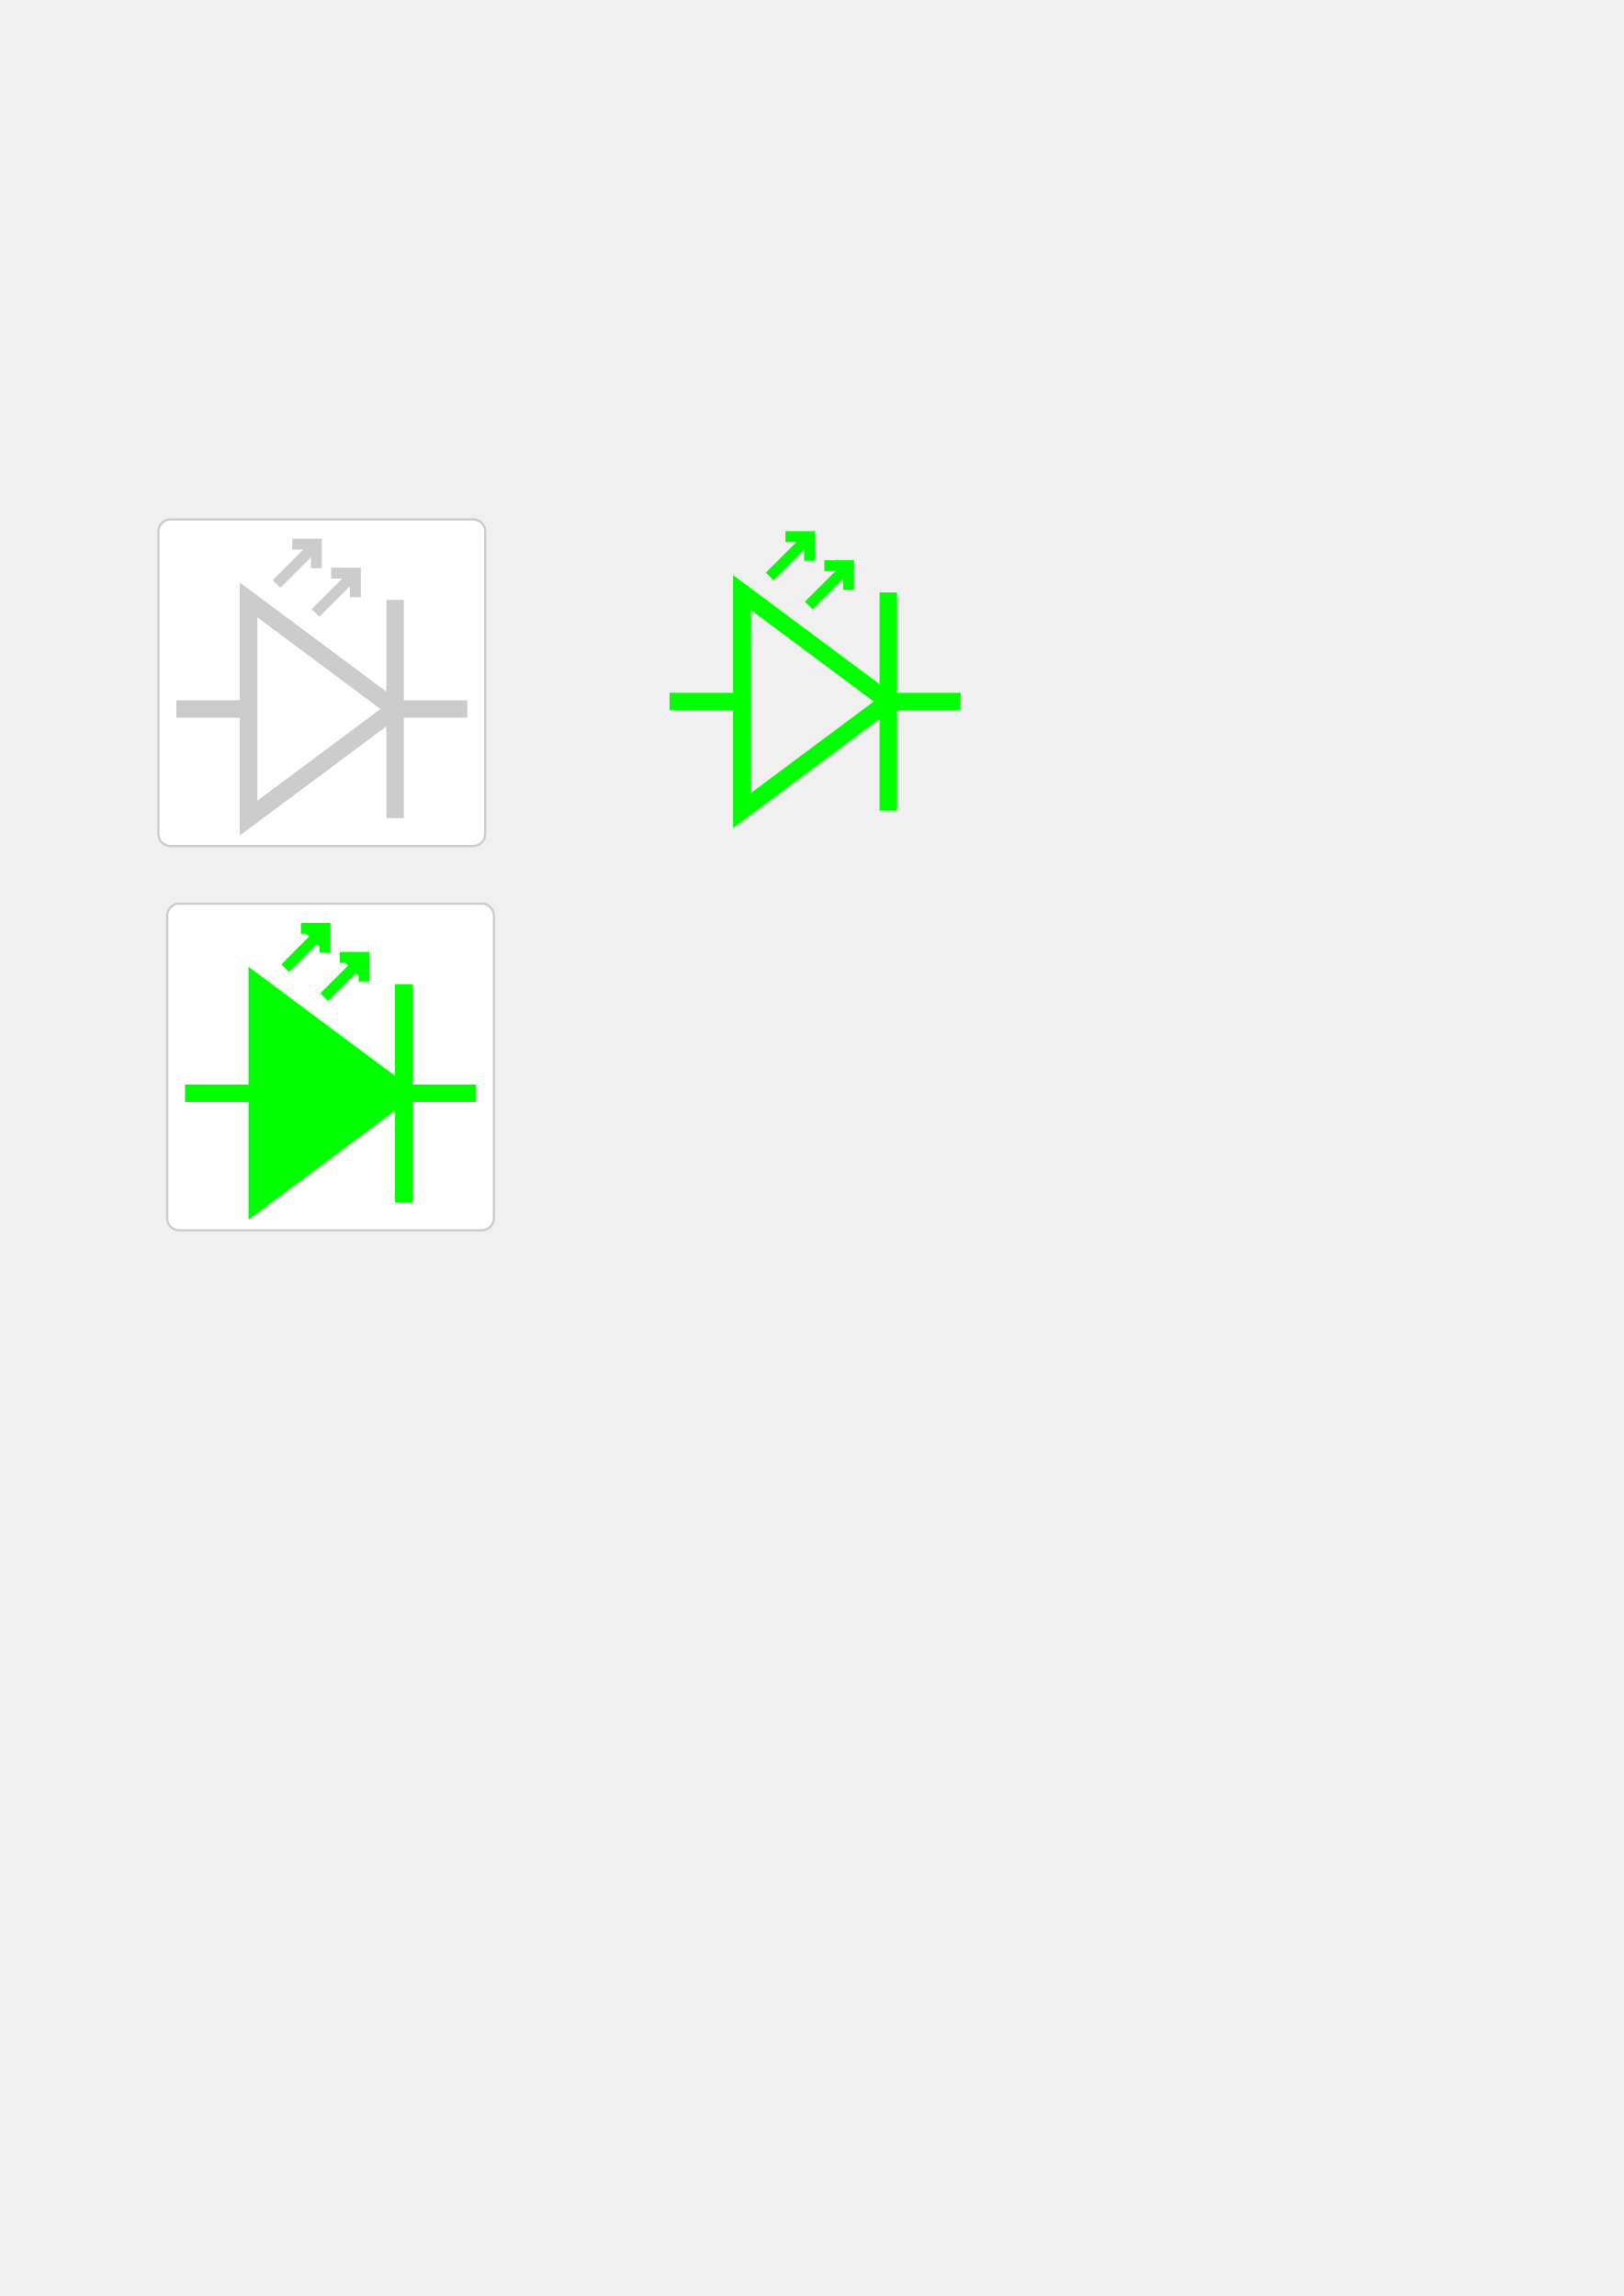
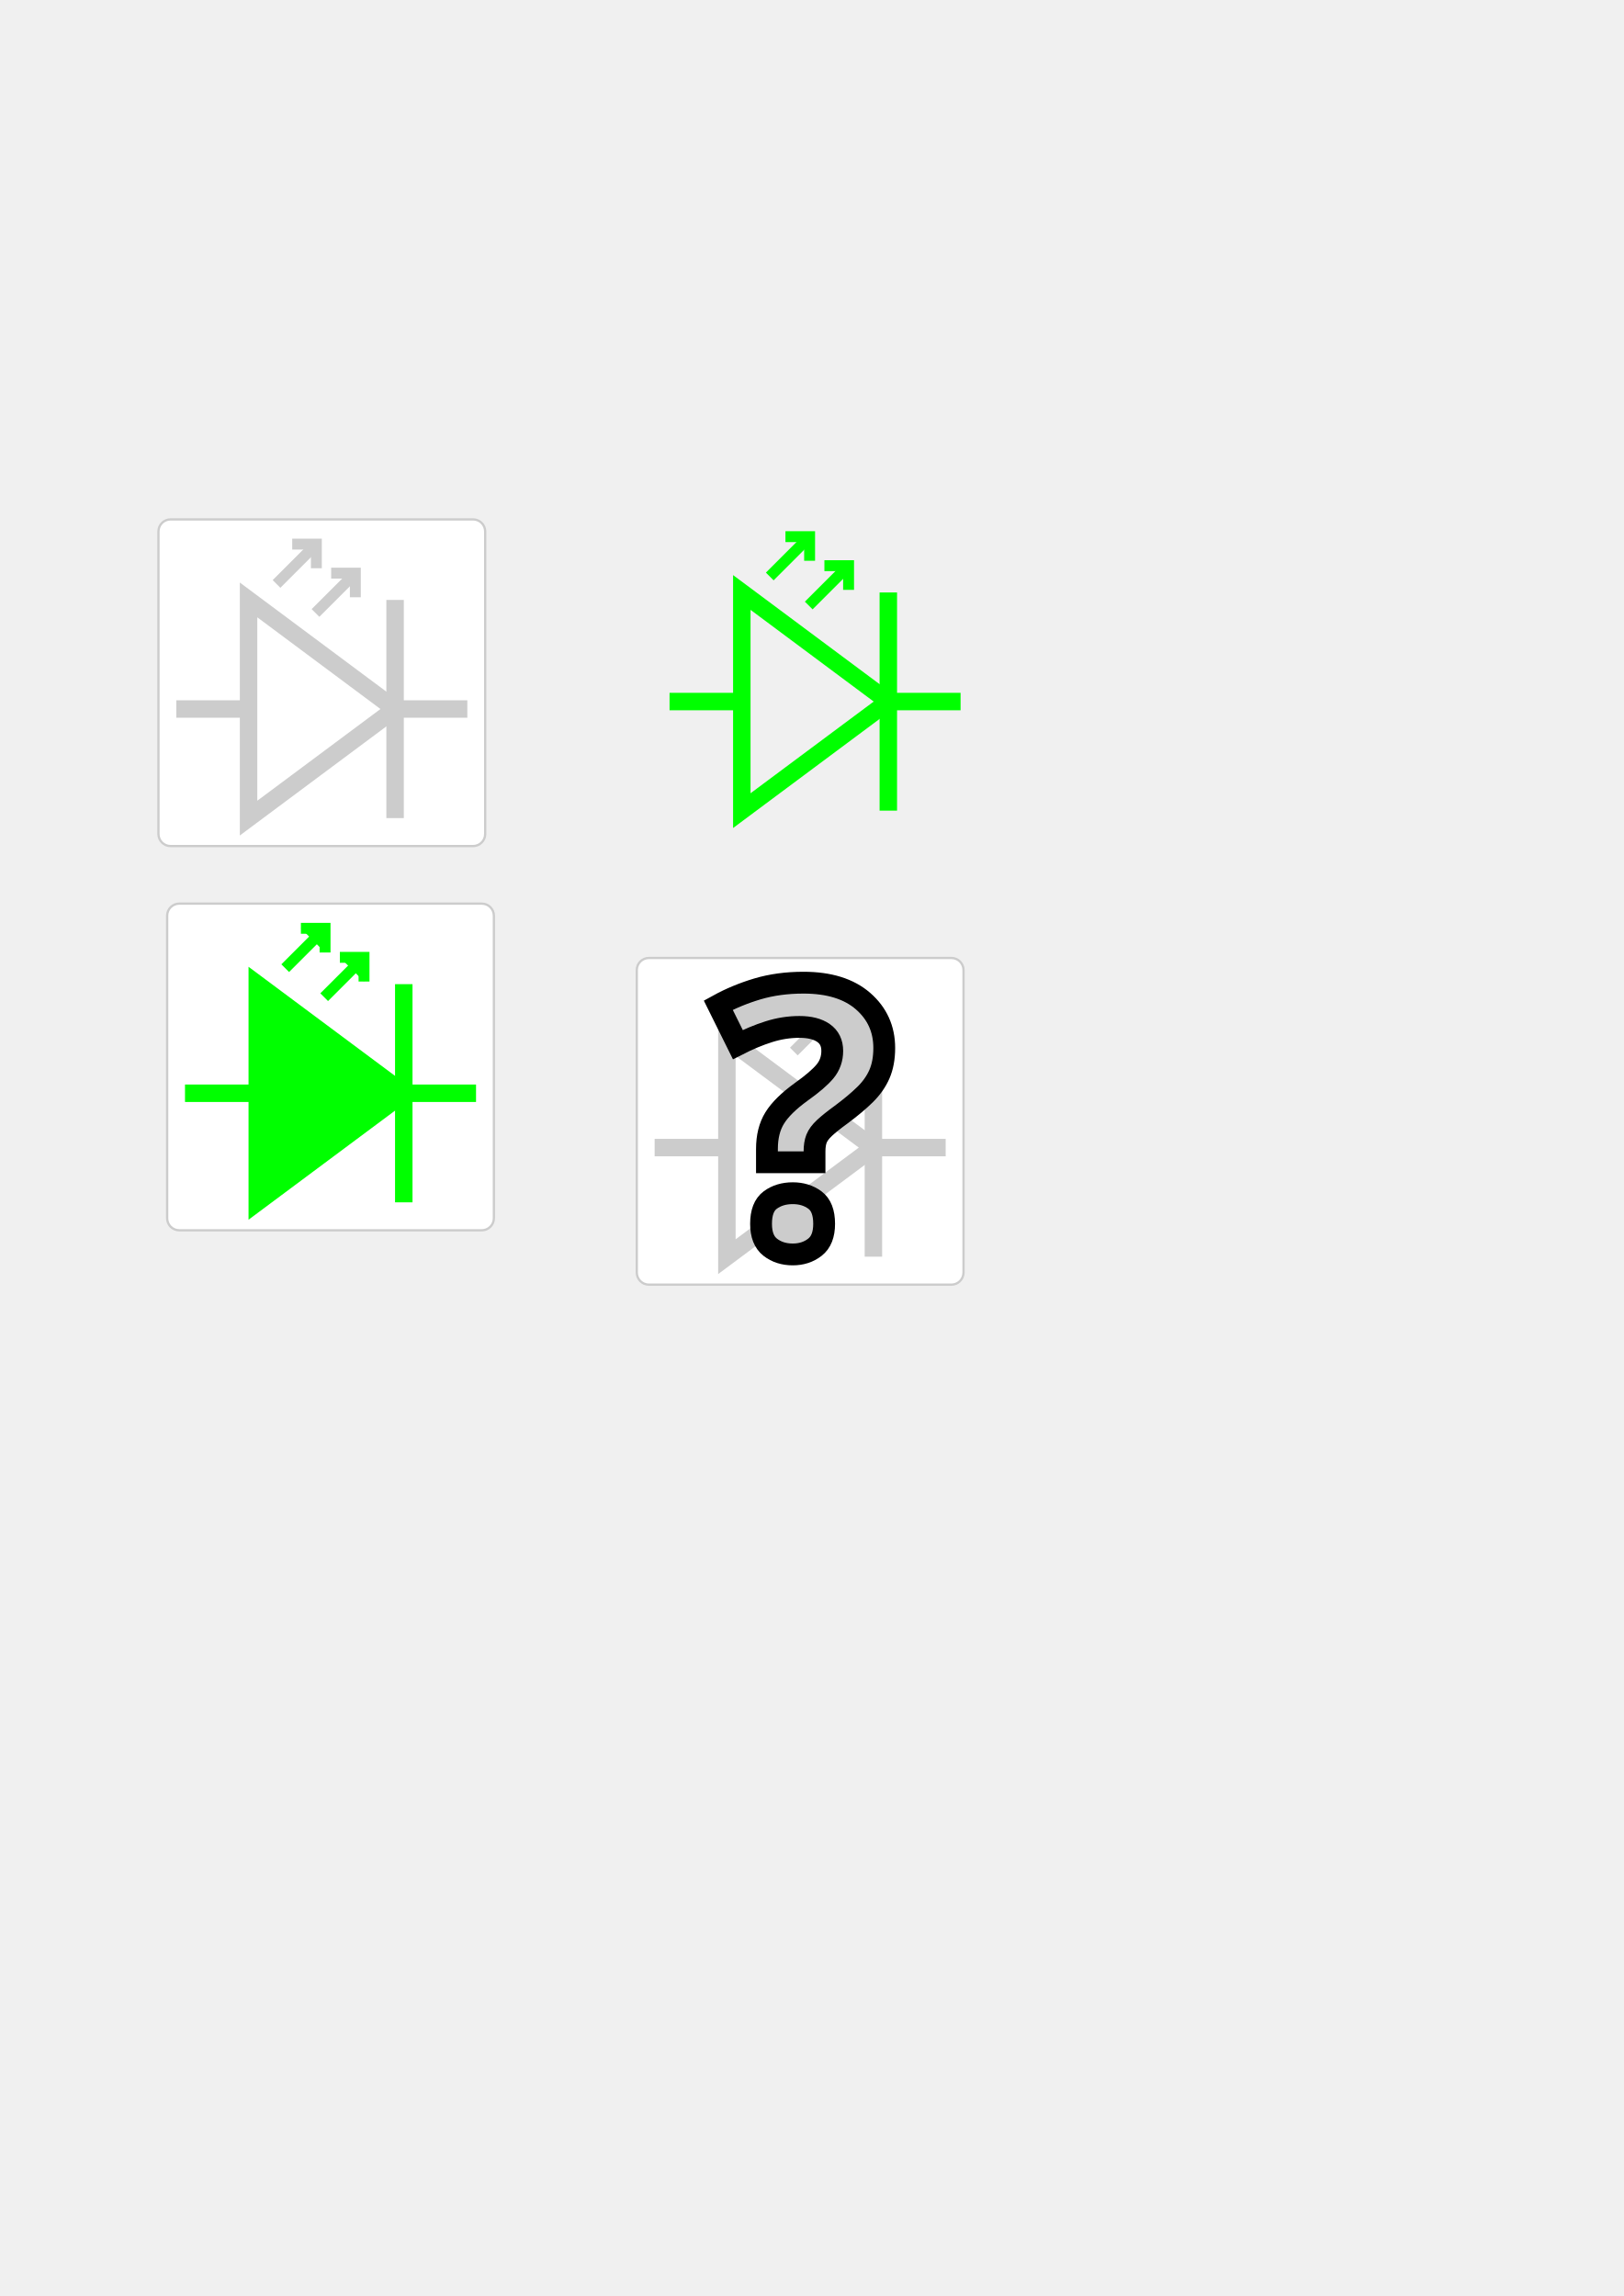
<svg xmlns="http://www.w3.org/2000/svg" width="744.094" height="1052.362" id="svg2" version="1.1">
  <defs id="defs4">
    <marker orient="auto" refY="0.0" refX="0.0" id="Arrow1Send" style="overflow:visible;">
      <path id="path4104" d="M 0.0,0.0 L 5.0,-5.0 L -12.5,0.0 L 5.0,5.0 L 0.0,0.0 z " style="fill-rule:evenodd;stroke:#000000;stroke-width:1.0pt;marker-start:none;" transform="scale(0.2) rotate(180) translate(6,0)" />
    </marker>
    <marker orient="auto" refY="0.0" refX="0.0" id="Arrow1Mend" style="overflow:visible;">
      <path id="path4098" d="M 0.0,0.0 L 5.0,-5.0 L -12.5,0.0 L 5.0,5.0 L 0.0,0.0 z " style="fill-rule:evenodd;stroke:#000000;stroke-width:1.0pt;marker-start:none;" transform="scale(0.4) rotate(180) translate(10,0)" />
    </marker>
  </defs>
  <g id="layer1">
    <rect ry="5.556" y="414.173" x="76.599" height="149.735" width="149.735" id="rect3800" style="color:#000000;fill:#ffffff;fill-opacity:1;fill-rule:nonzero;stroke:#cccccc;stroke-width:1.042;stroke-linecap:butt;stroke-linejoin:miter;stroke-miterlimit:4;stroke-opacity:1;stroke-dasharray:none;stroke-dashoffset:0;marker:none;visibility:visible;display:inline;overflow:visible;enable-background:accumulate" />
    <rect style="color:#000000;fill:#ffffff;fill-opacity:1;fill-rule:nonzero;stroke:#cccccc;stroke-width:1.042;stroke-linecap:butt;stroke-linejoin:miter;stroke-miterlimit:4;stroke-opacity:1;stroke-dasharray:none;stroke-dashoffset:0;marker:none;visibility:visible;display:inline;overflow:visible;enable-background:accumulate" id="rect3018" width="149.735" height="149.735" x="72.615" y="238.063" ry="5.556" />
    <g id="g5356" transform="translate(10.33941,22.61264)">
      <path id="path3862" d="m 103.571,352.362 0,-100 67.143,50 z" style="fill:none;stroke:#cccccc;stroke-width:8;stroke-linecap:butt;stroke-linejoin:miter;stroke-miterlimit:4;stroke-opacity:1;stroke-dasharray:none" />
      <path id="path3864" d="m 103.571,302.362 -33.113,0" style="fill:none;stroke:#cccccc;stroke-width:8;stroke-linecap:butt;stroke-linejoin:miter;stroke-miterlimit:4;stroke-opacity:1;stroke-dasharray:none" />
      <path id="path3866" d="m 170.714,252.362 0,100" style="fill:none;stroke:#cccccc;stroke-width:8;stroke-linecap:butt;stroke-linejoin:miter;stroke-miterlimit:4;stroke-opacity:1;stroke-dasharray:none" />
      <path id="path3864-4" d="m 203.828,302.362 -33.113,0" style="fill:none;stroke:#cccccc;stroke-width:8;stroke-linecap:butt;stroke-linejoin:miter;stroke-miterlimit:4;stroke-opacity:1;stroke-dasharray:none" />
      <g style="stroke:#cccccc;stroke-width:5;stroke-miterlimit:4;stroke-dasharray:none" transform="matrix(0.7071068,0.7071068,-0.7071068,0.7071068,260.5595,42.55324)" id="g5346">
        <path style="fill:none;stroke:#cccccc;stroke-width:5;stroke-linecap:butt;stroke-linejoin:miter;stroke-miterlimit:4;stroke-opacity:1;stroke-dasharray:none" d="m 33.396,227.131 7.831,-7.831 7.831,7.831" id="path5342" />
        <path style="fill:none;stroke:#cccccc;stroke-width:5;stroke-linecap:butt;stroke-linejoin:miter;stroke-miterlimit:4;stroke-opacity:1;stroke-dasharray:none" d="m 41.227,219.491 0,25.633" id="path5344" />
      </g>
      <g style="stroke:#cccccc;stroke-width:5;stroke-miterlimit:4;stroke-dasharray:none" id="g5350" transform="matrix(0.7071068,0.7071068,-0.7071068,0.7071068,278.4166,55.85681)">
        <path id="path5352" d="m 33.396,227.131 7.831,-7.831 7.831,7.831" style="fill:none;stroke:#cccccc;stroke-width:5;stroke-linecap:butt;stroke-linejoin:miter;stroke-miterlimit:4;stroke-opacity:1;stroke-dasharray:none" />
        <path id="path5354" d="m 41.227,219.491 0,25.633" style="fill:none;stroke:#cccccc;stroke-width:5;stroke-linecap:butt;stroke-linejoin:miter;stroke-miterlimit:4;stroke-opacity:1;stroke-dasharray:none" />
      </g>
    </g>
    <path id="path5370" d="m 339.947,371.555 0,-100 67.143,50 z" style="fill:none;stroke:#00ff00;stroke-width:8;stroke-linecap:butt;stroke-linejoin:miter;stroke-miterlimit:4;stroke-opacity:1;stroke-dasharray:none" />
    <path id="path5372" d="m 339.947,321.555 -33.113,0" style="fill:none;stroke:#00ff00;stroke-width:8;stroke-linecap:butt;stroke-linejoin:miter;stroke-miterlimit:4;stroke-opacity:1;stroke-dasharray:none" />
    <path id="path5374" d="m 407.09,271.555 0,100" style="fill:none;stroke:#00ff00;stroke-width:8;stroke-linecap:butt;stroke-linejoin:miter;stroke-miterlimit:4;stroke-opacity:1;stroke-dasharray:none" />
    <path id="path5376" d="m 440.203,321.555 -33.113,0" style="fill:none;stroke:#00ff00;stroke-width:8;stroke-linecap:butt;stroke-linejoin:miter;stroke-miterlimit:4;stroke-opacity:1;stroke-dasharray:none" />
    <g style="stroke:#00ff00;stroke-width:5;stroke-miterlimit:4;stroke-dasharray:none" transform="matrix(0.7071068,0.7071068,-0.7071068,0.7071068,496.9352,61.74614)" id="g5378">
      <path style="fill:none;stroke:#00ff00;stroke-width:5;stroke-linecap:butt;stroke-linejoin:miter;stroke-miterlimit:4;stroke-opacity:1;stroke-dasharray:none" d="m 33.396,227.131 7.831,-7.831 7.831,7.831" id="path5380" />
      <path style="fill:none;stroke:#00ff00;stroke-width:5;stroke-linecap:butt;stroke-linejoin:miter;stroke-miterlimit:4;stroke-opacity:1;stroke-dasharray:none" d="m 41.227,219.491 0,25.633" id="path5382" />
    </g>
    <g style="stroke:#00ff00;stroke-width:5;stroke-miterlimit:4;stroke-dasharray:none" id="g5384" transform="matrix(0.7071068,0.7071068,-0.7071068,0.7071068,514.7923,75.04971)">
      <path id="path5386" d="m 33.396,227.131 7.831,-7.831 7.831,7.831" style="fill:none;stroke:#00ff00;stroke-width:5;stroke-linecap:butt;stroke-linejoin:miter;stroke-miterlimit:4;stroke-opacity:1;stroke-dasharray:none" />
      <path id="path5388" d="m 41.227,219.491 0,25.633" style="fill:none;stroke:#00ff00;stroke-width:5;stroke-linecap:butt;stroke-linejoin:miter;stroke-miterlimit:4;stroke-opacity:1;stroke-dasharray:none" />
    </g>
    <g id="g3802" transform="translate(-102.0516,13.10135)">
      <path id="path5400" d="m 219.947,537.984 0,-100 67.143,50 z" style="fill:#00ff00;stroke:#00ff00;stroke-width:8;stroke-linecap:butt;stroke-linejoin:miter;stroke-miterlimit:4;stroke-opacity:1;stroke-dasharray:none" />
      <path id="path5402" d="m 219.947,487.984 -33.113,0" style="fill:#00ff00;stroke:#00ff00;stroke-width:8;stroke-linecap:butt;stroke-linejoin:miter;stroke-miterlimit:4;stroke-opacity:1;stroke-dasharray:none" />
      <path id="path5404" d="m 287.09,437.984 0,100" style="fill:#00ff00;stroke:#00ff00;stroke-width:8;stroke-linecap:butt;stroke-linejoin:miter;stroke-miterlimit:4;stroke-opacity:1;stroke-dasharray:none" />
      <path id="path5406" d="m 320.203,487.984 -33.113,0" style="fill:#00ff00;stroke:#00ff00;stroke-width:8;stroke-linecap:butt;stroke-linejoin:miter;stroke-miterlimit:4;stroke-opacity:1;stroke-dasharray:none" />
      <g style="fill:#00ff00;stroke:#00ff00;stroke-width:5;stroke-miterlimit:4;stroke-dasharray:none" transform="matrix(0.7071068,0.7071068,-0.7071068,0.7071068,376.9352,228.1747)" id="g5408">
        <path style="fill:#00ff00;stroke:#00ff00;stroke-width:5;stroke-linecap:butt;stroke-linejoin:miter;stroke-miterlimit:4;stroke-opacity:1;stroke-dasharray:none" d="m 33.396,227.131 7.831,-7.831 7.831,7.831" id="path5410" />
        <path style="fill:#00ff00;stroke:#00ff00;stroke-width:5;stroke-linecap:butt;stroke-linejoin:miter;stroke-miterlimit:4;stroke-opacity:1;stroke-dasharray:none" d="m 41.227,219.491 0,25.633" id="path5412" />
      </g>
      <g style="fill:#00ff00;stroke:#00ff00;stroke-width:5;stroke-miterlimit:4;stroke-dasharray:none" id="g5414" transform="matrix(0.7071068,0.7071068,-0.7071068,0.7071068,394.7923,241.4783)">
        <path id="path5416" d="m 33.396,227.131 7.831,-7.831 7.831,7.831" style="fill:#00ff00;stroke:#00ff00;stroke-width:5;stroke-linecap:butt;stroke-linejoin:miter;stroke-miterlimit:4;stroke-opacity:1;stroke-dasharray:none" />
        <path id="path5418" d="m 41.227,219.491 0,25.633" style="fill:#00ff00;stroke:#00ff00;stroke-width:5;stroke-linecap:butt;stroke-linejoin:miter;stroke-miterlimit:4;stroke-opacity:1;stroke-dasharray:none" />
      </g>
    </g>
+     <rect ry="5.556" y="439.083" x="291.818" height="149.735" width="149.735" id="rect3045" style="color:#000000;fill:#ffffff;fill-opacity:1;fill-rule:nonzero;stroke:#cccccc;stroke-width:1.042;stroke-linecap:butt;stroke-linejoin:miter;stroke-miterlimit:4;stroke-opacity:1;stroke-dasharray:none;stroke-dashoffset:0;marker:none;visibility:visible;display:inline;overflow:visible;enable-background:accumulate" />
+     <g transform="translate(229.5425,223.633)" id="g3047">
+       <path style="fill:none;stroke:#cccccc;stroke-width:8;stroke-linecap:butt;stroke-linejoin:miter;stroke-miterlimit:4;stroke-opacity:1;stroke-dasharray:none" d="m 103.571,352.362 0,-100 67.143,50 z" id="path3049" />
+       <path style="fill:none;stroke:#cccccc;stroke-width:8;stroke-linecap:butt;stroke-linejoin:miter;stroke-miterlimit:4;stroke-opacity:1;stroke-dasharray:none" d="m 103.571,302.362 -33.113,0" id="path3051" />
+       <path style="fill:none;stroke:#cccccc;stroke-width:8;stroke-linecap:butt;stroke-linejoin:miter;stroke-miterlimit:4;stroke-opacity:1;stroke-dasharray:none" d="m 170.714,252.362 0,100" id="path3053" />
+       <path style="fill:none;stroke:#cccccc;stroke-width:8;stroke-linecap:butt;stroke-linejoin:miter;stroke-miterlimit:4;stroke-opacity:1;stroke-dasharray:none" d="m 203.828,302.362 -33.113,0" id="path3055" />
+       <g id="g3057" transform="matrix(0.7071068,0.7071068,-0.7071068,0.7071068,260.5595,42.55324)" style="stroke:#cccccc;stroke-width:5;stroke-miterlimit:4;stroke-dasharray:none">
+         <path id="path3059" d="m 33.396,227.131 7.831,-7.831 7.831,7.831" style="fill:none;stroke:#cccccc;stroke-width:5;stroke-linecap:butt;stroke-linejoin:miter;stroke-miterlimit:4;stroke-opacity:1;stroke-dasharray:none" />
+         <path id="path3061" d="m 41.227,219.491 0,25.633" style="fill:none;stroke:#cccccc;stroke-width:5;stroke-linecap:butt;stroke-linejoin:miter;stroke-miterlimit:4;stroke-opacity:1;stroke-dasharray:none" />
+       </g>
+       <g transform="matrix(0.7071068,0.7071068,-0.7071068,0.7071068,278.4166,55.85681)" id="g3063" style="stroke:#cccccc;stroke-width:5;stroke-miterlimit:4;stroke-dasharray:none">
+         <path style="fill:none;stroke:#cccccc;stroke-width:5;stroke-linecap:butt;stroke-linejoin:miter;stroke-miterlimit:4;stroke-opacity:1;stroke-dasharray:none" d="m 33.396,227.131 7.831,-7.831 7.831,7.831" id="path3065" />
+         <path style="fill:none;stroke:#cccccc;stroke-width:5;stroke-linecap:butt;stroke-linejoin:miter;stroke-miterlimit:4;stroke-opacity:1;stroke-dasharray:none" d="m 41.227,219.491 0,25.633" id="path3067" />
+       </g>
+     </g>
+     <text xml:space="preserve" style="font-size:168.996px;font-style:normal;font-variant:normal;font-weight:normal;font-stretch:normal;line-height:125%;letter-spacing:0px;word-spacing:0px;fill:#cccccc;fill-opacity:1;stroke:#000000;font-family:Oldania ADF Std;-inkscape-font-specification:Oldania ADF Std;stroke-opacity:1;stroke-width:10;stroke-miterlimit:4;stroke-dasharray:none" x="328.661" y="572.761" id="text3069">
+       <tspan id="tspan3071" x="328.661" y="572.761" style="font-style:normal;font-variant:normal;font-weight:bold;font-stretch:normal;font-family:Ubuntu;-inkscape-font-specification:Ubuntu Bold;stroke:#000000;stroke-opacity:1;stroke-width:10;stroke-miterlimit:4;stroke-dasharray:none;fill:#cccccc;fill-opacity:1">?</tspan>
+     </text>
  </g>
</svg>
